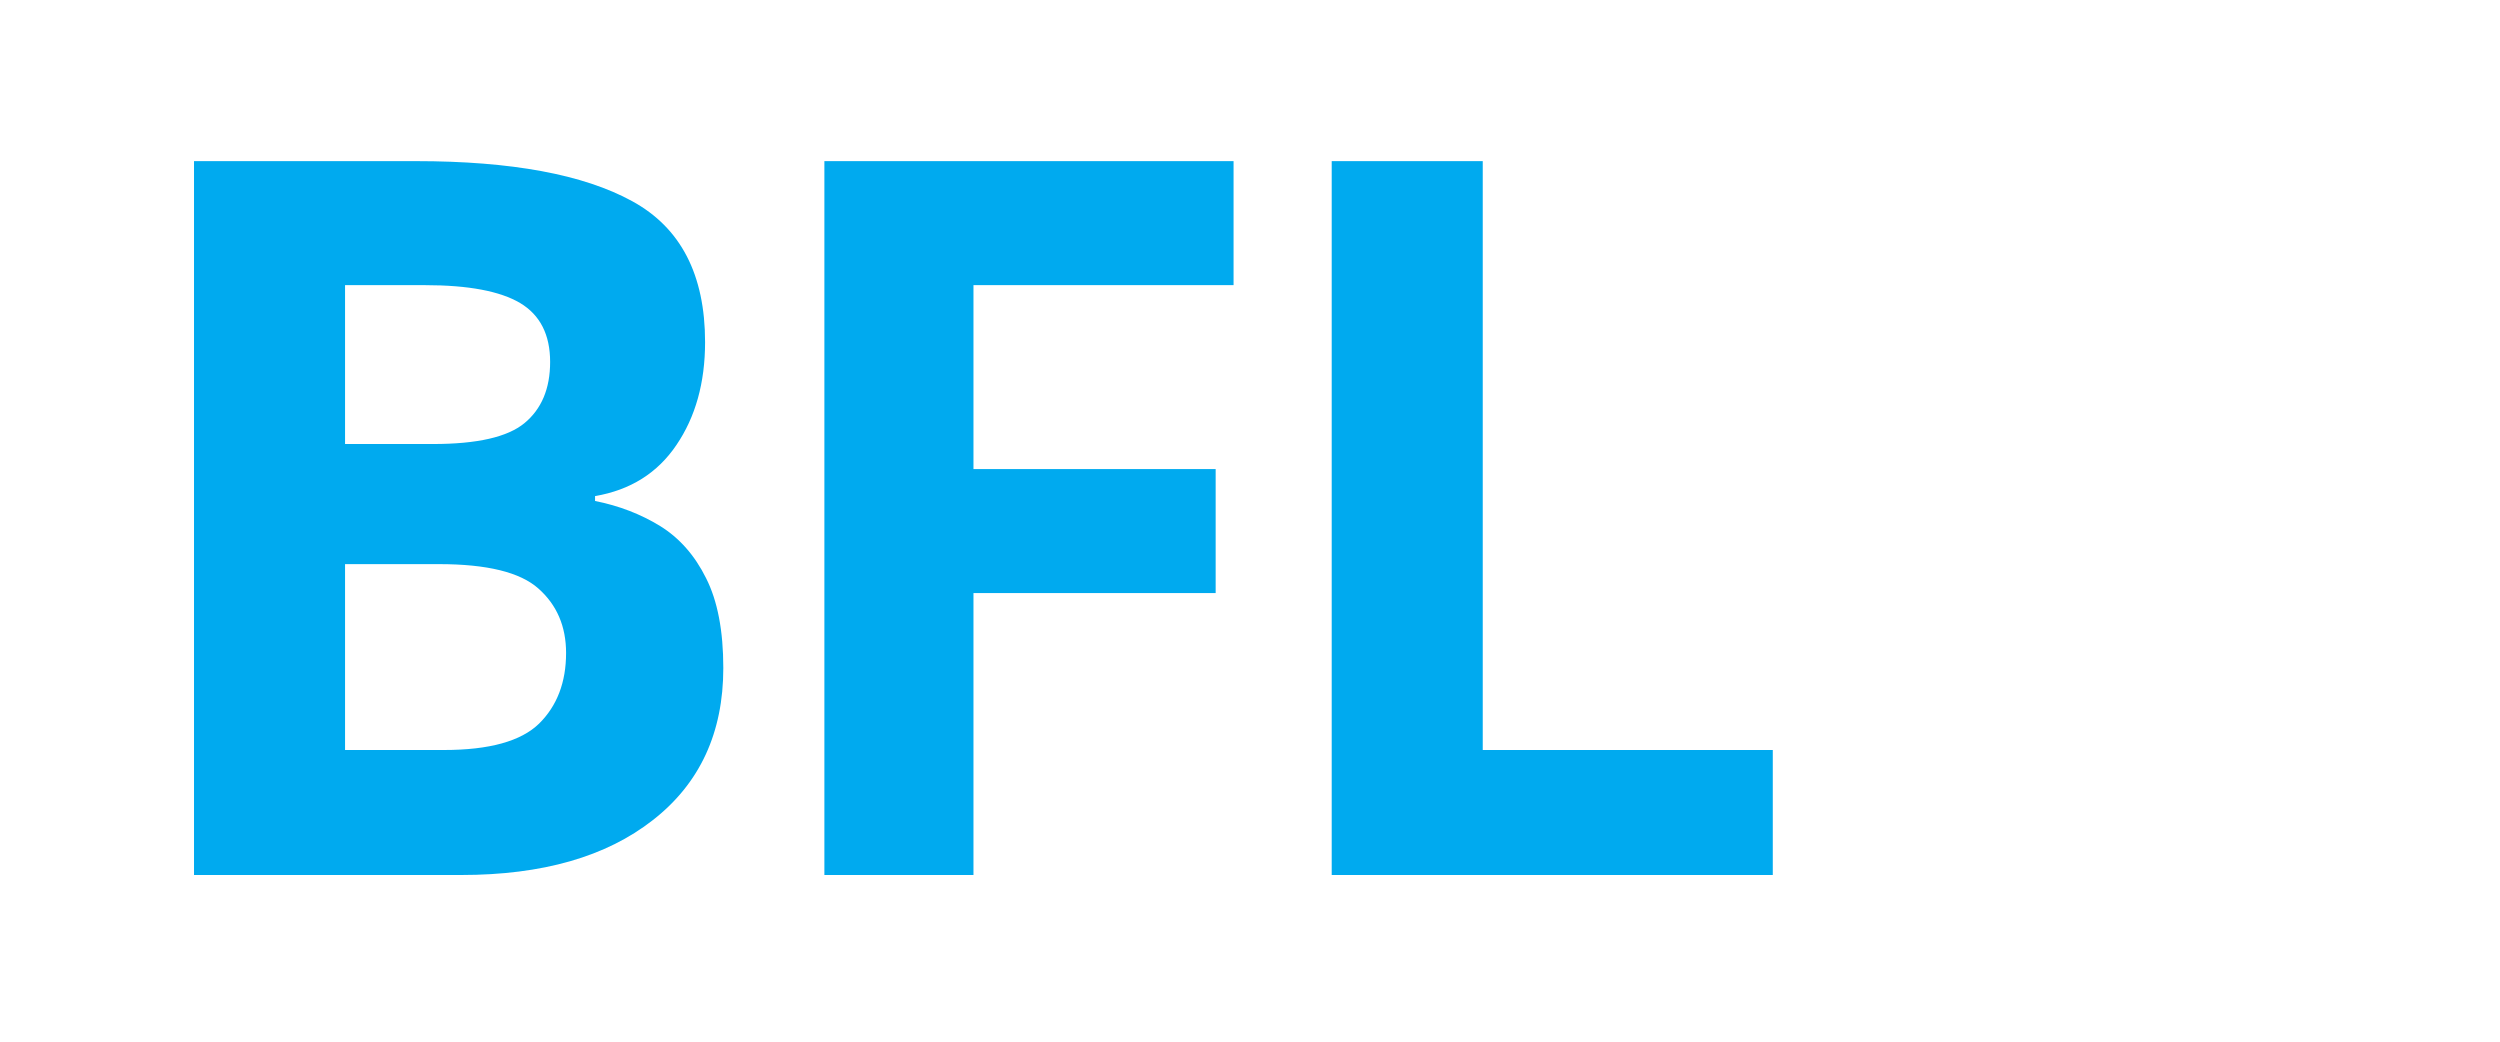
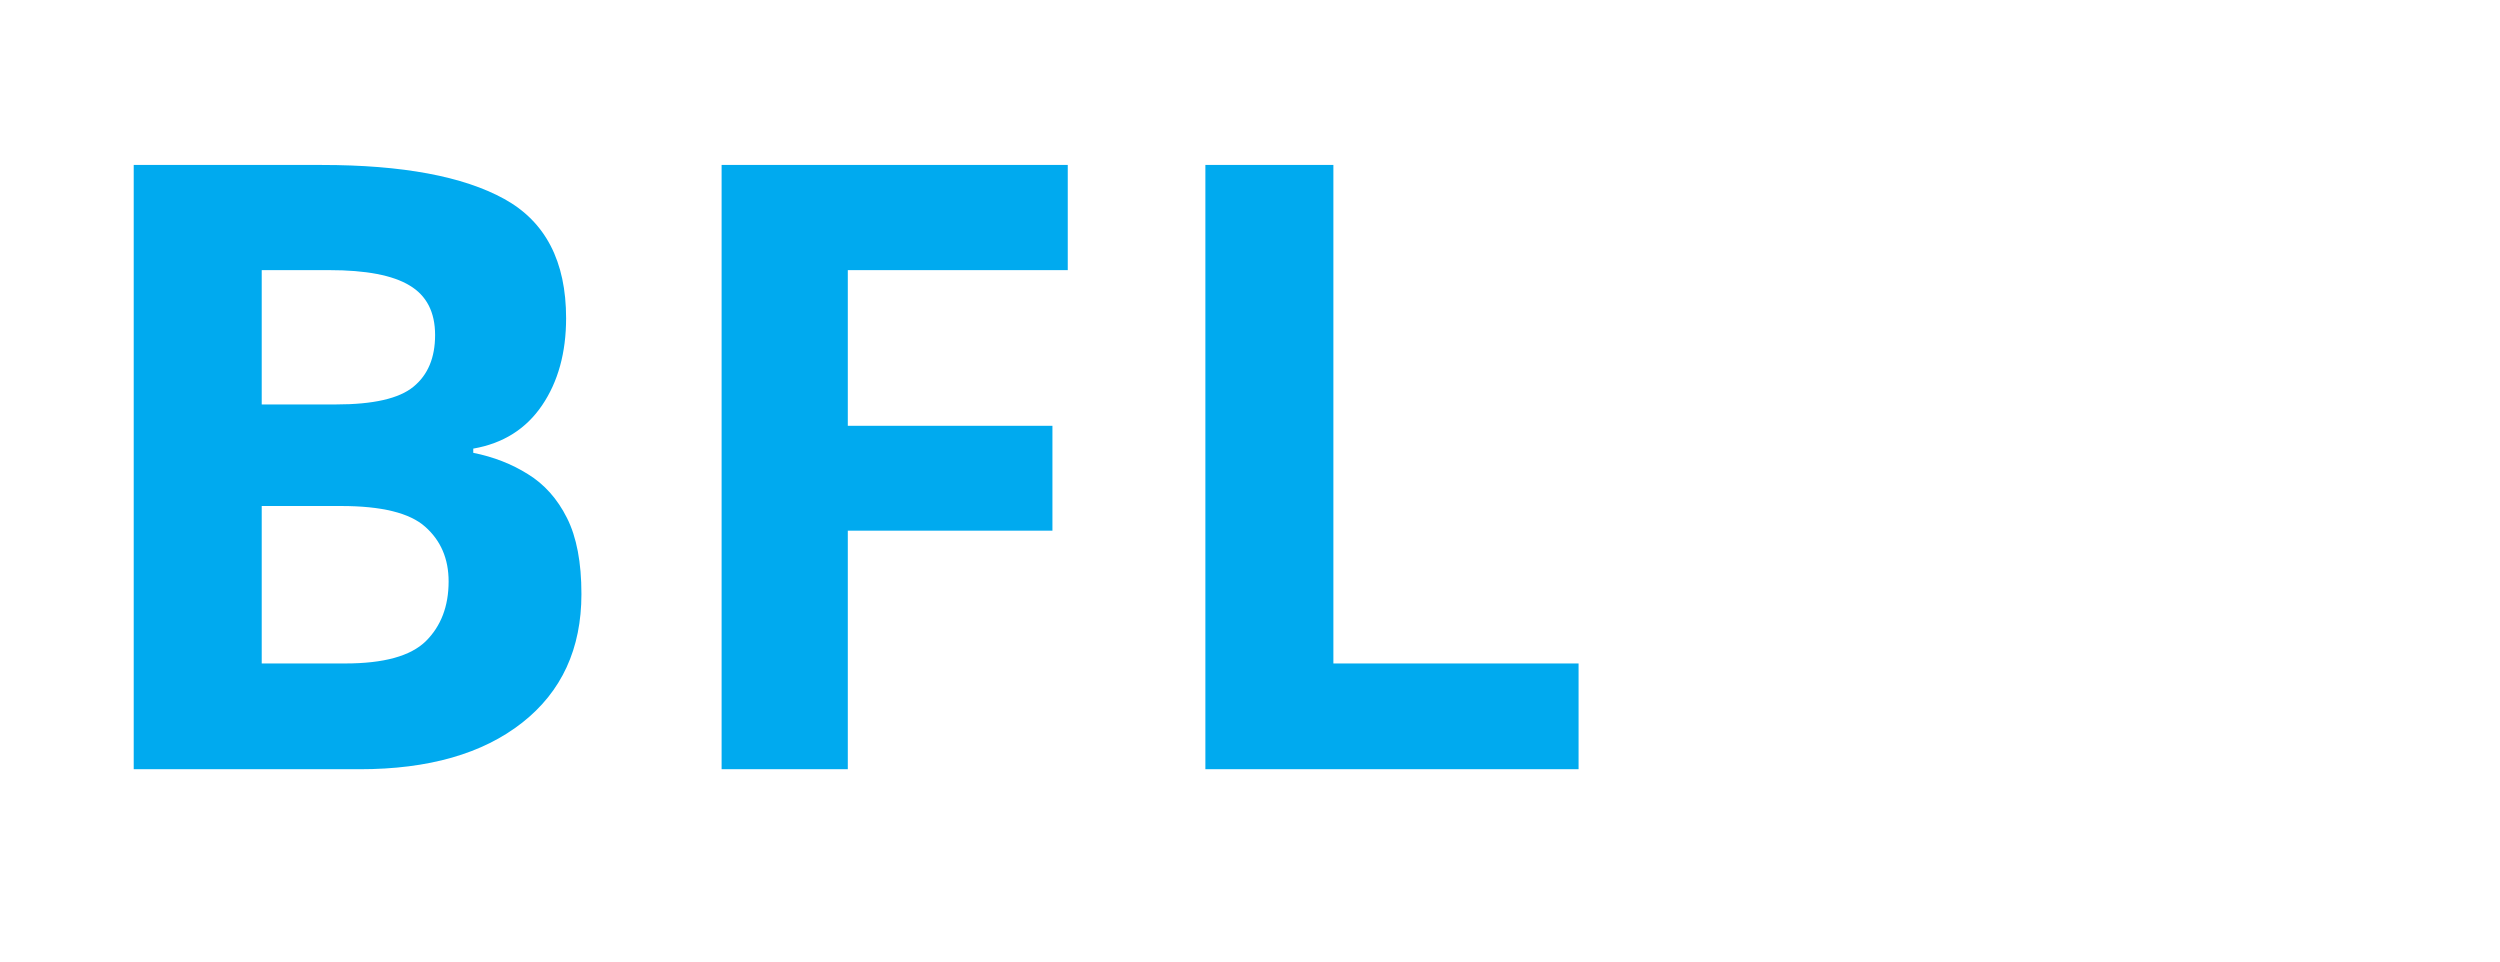
- <svg xmlns="http://www.w3.org/2000/svg" viewBox="0 0 120 50" width="120" height="50">
-   <text x="5" y="42" font-family="Arial Black, Impact, sans-serif" font-weight="900" font-size="48" fill="#00AAEF" letter-spacing="-2">BFL</text>
+ <svg xmlns="http://www.w3.org/2000/svg" viewBox="0 0 130 50" width="130" height="50">
+   <text x="3" y="40" font-family="Arial Black, Impact, sans-serif" font-weight="900" font-size="44" fill="#00AAEF" letter-spacing="1">BFL</text>
</svg>
